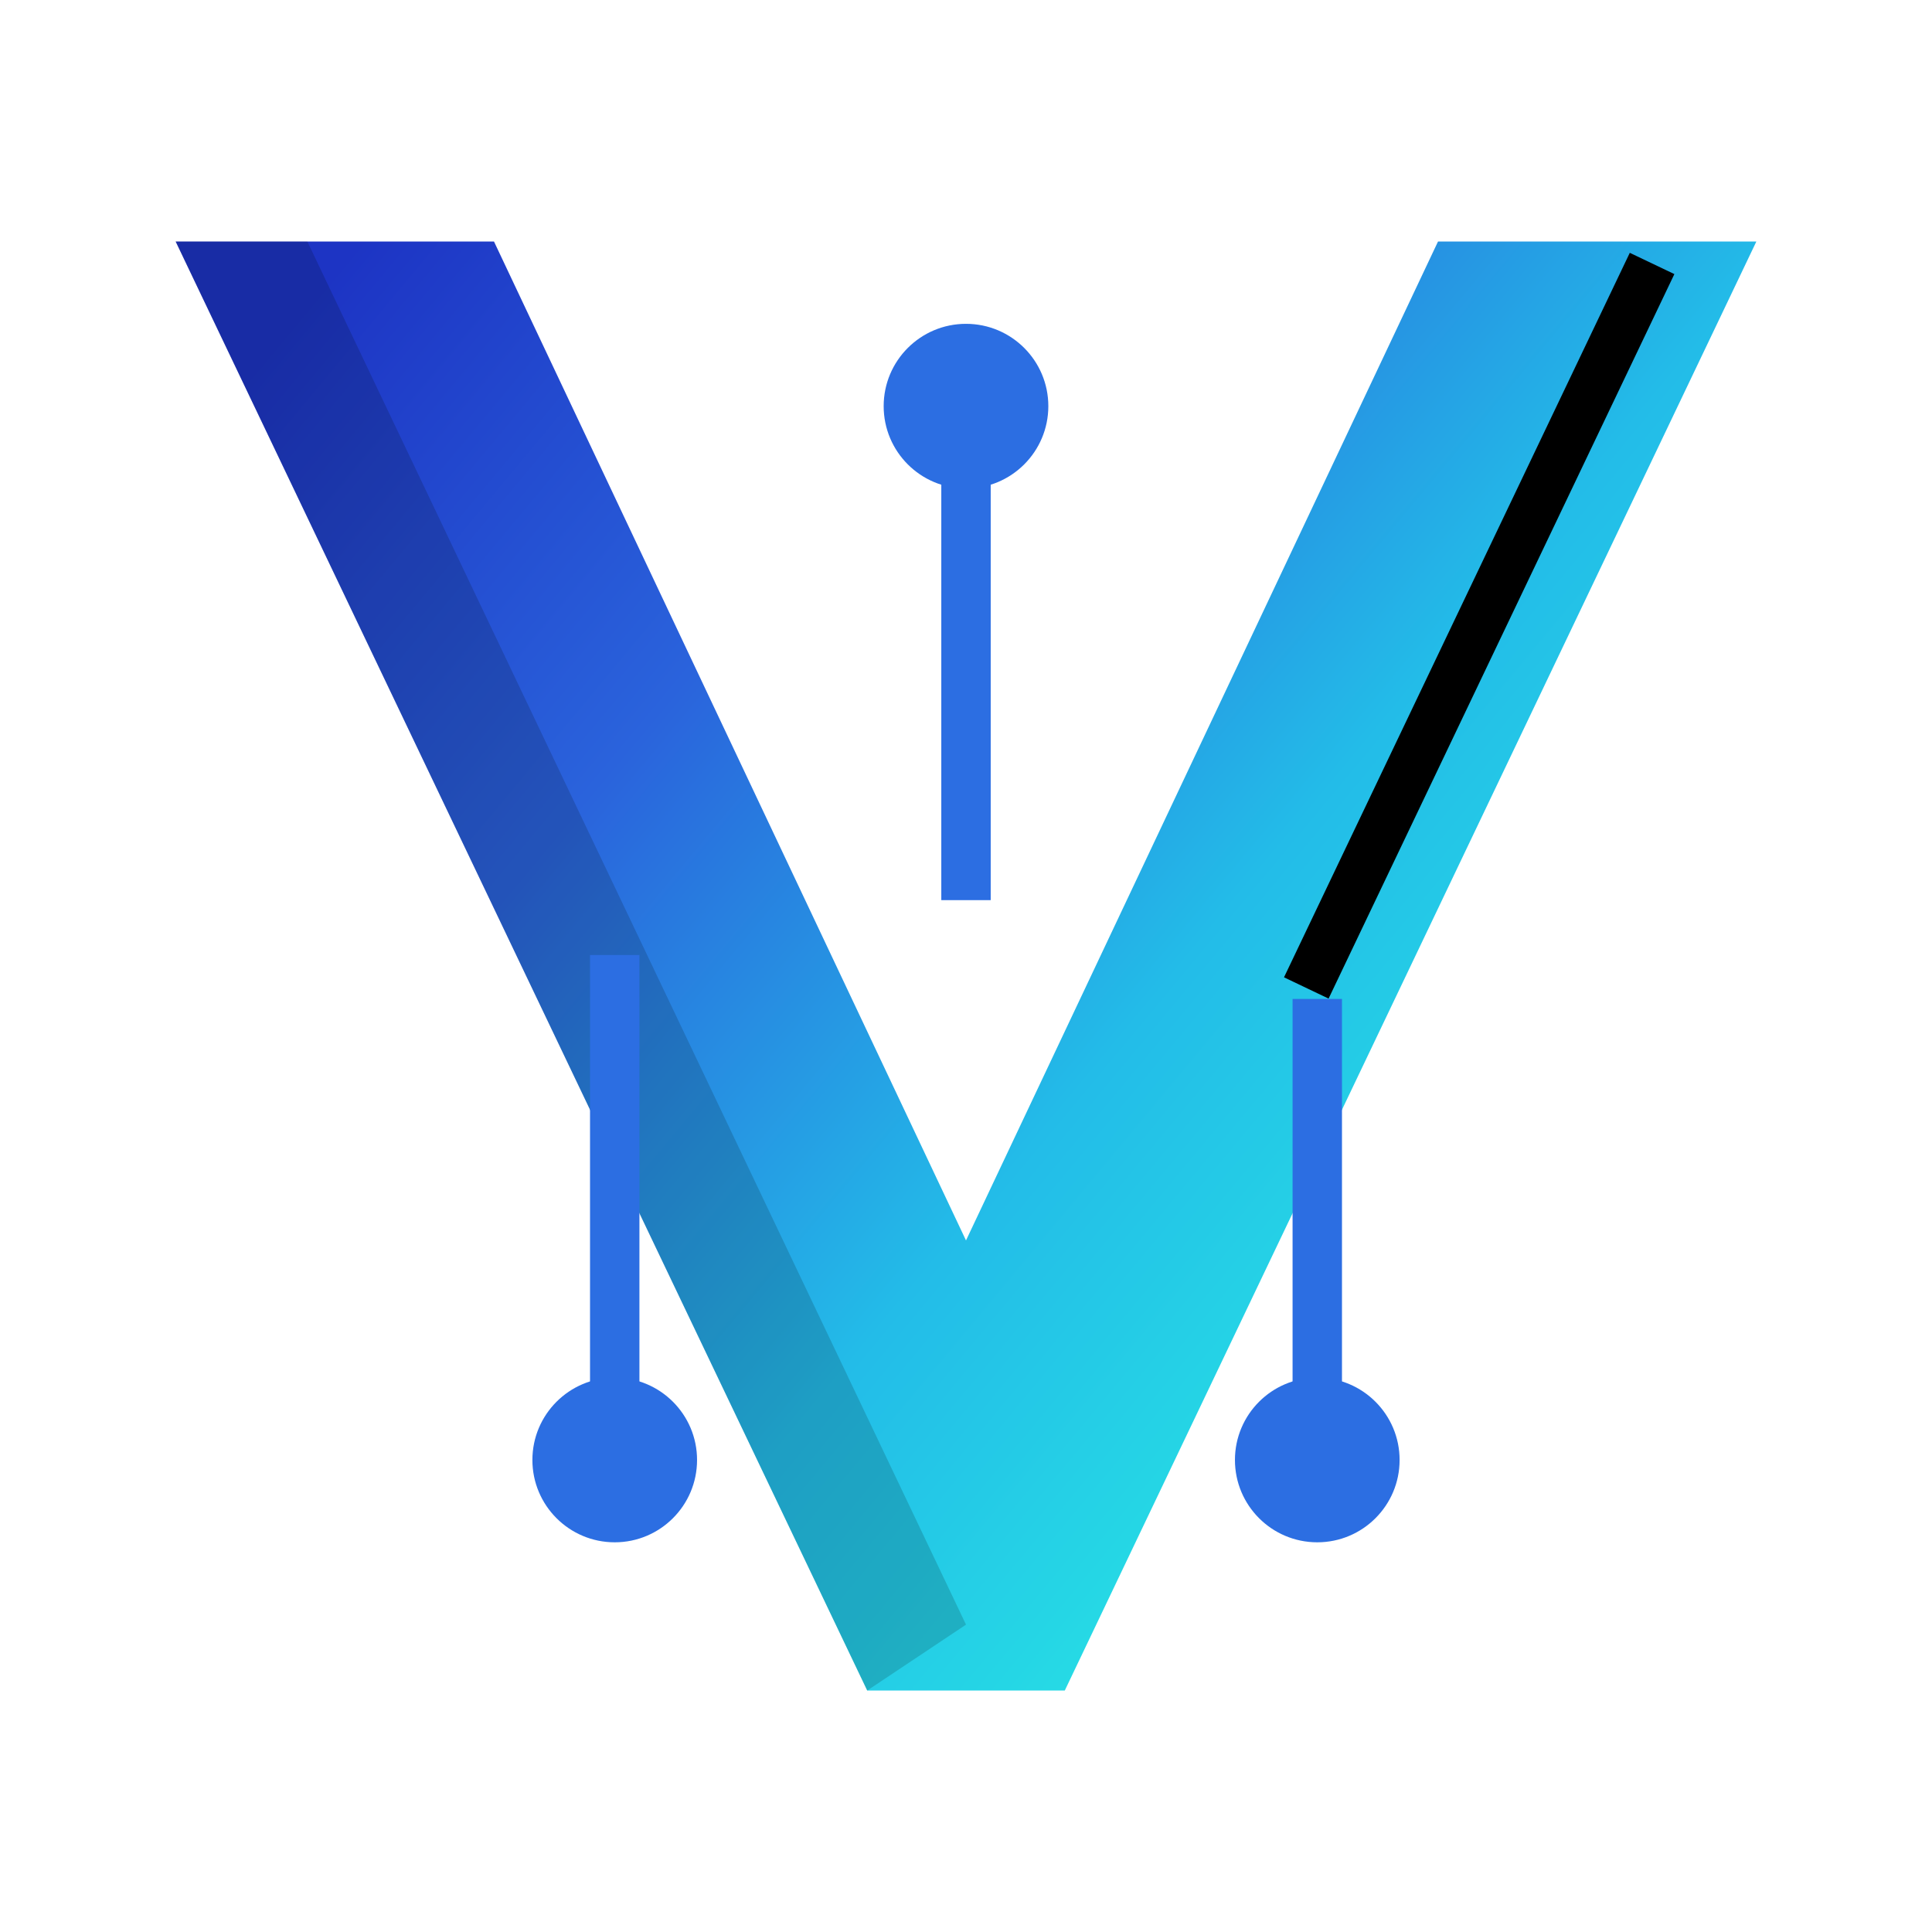
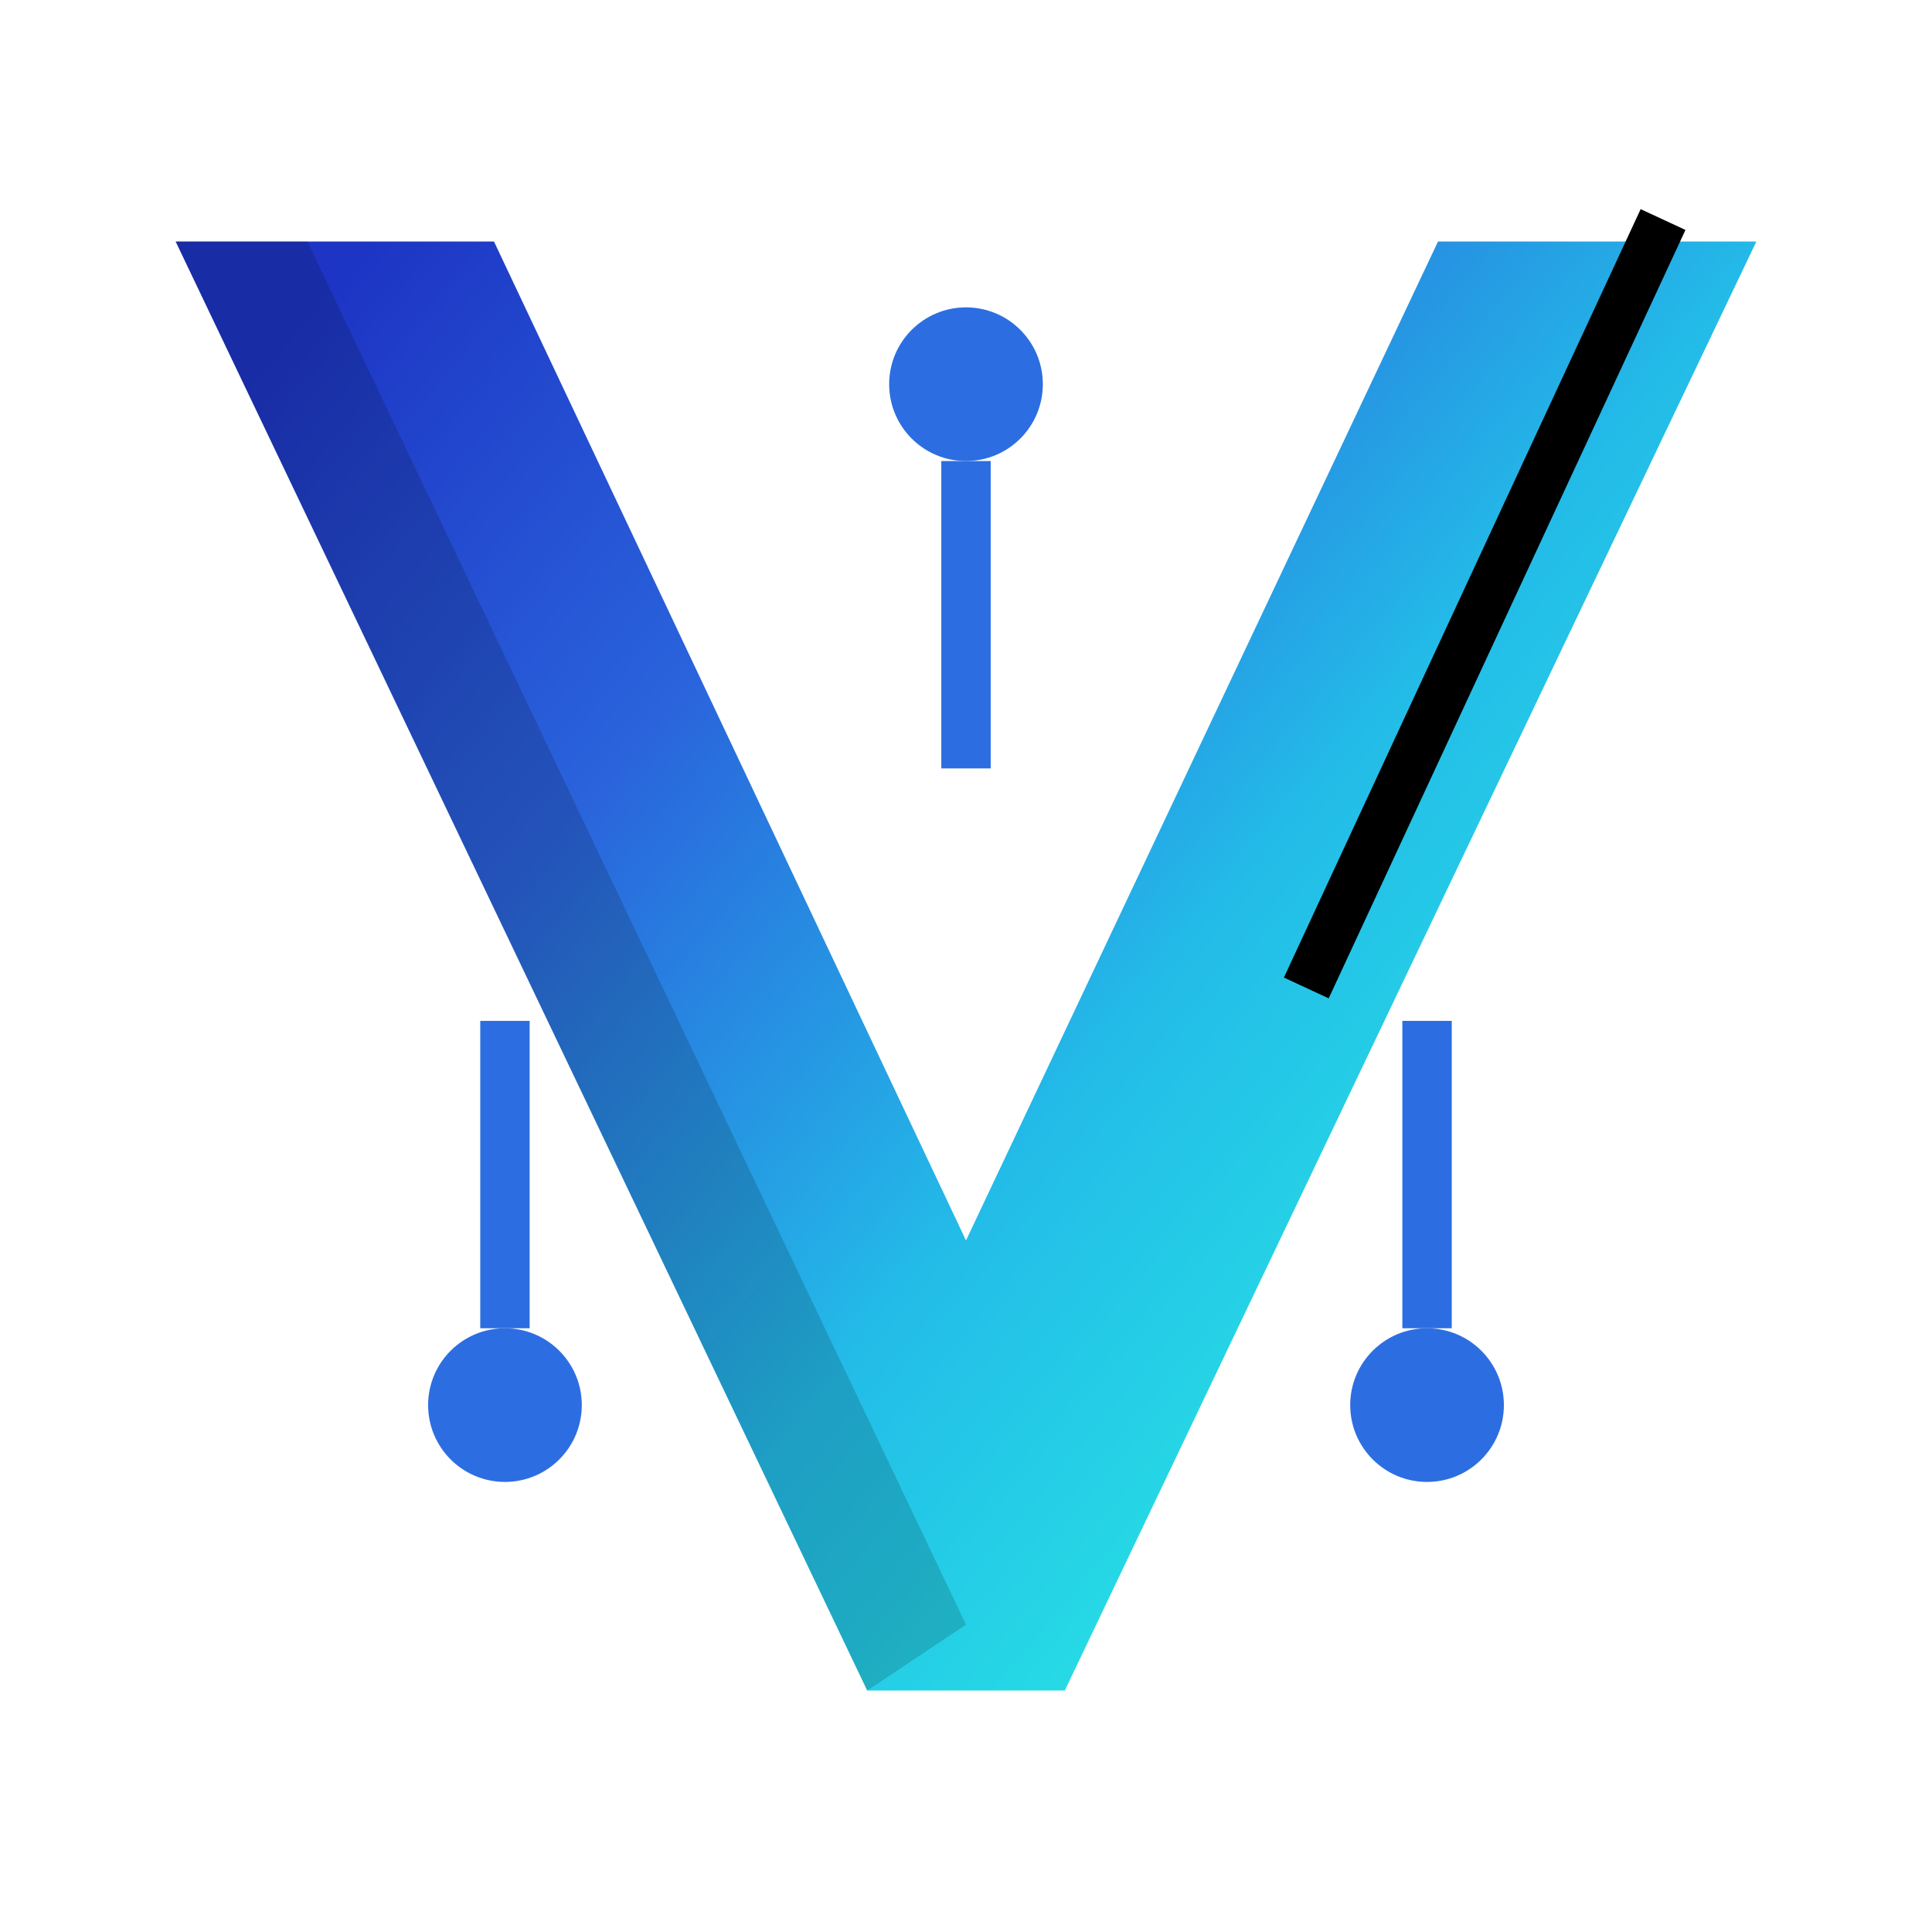
<svg xmlns="http://www.w3.org/2000/svg" viewBox="-16 -8 352 352" width="352" height="352" role="img" aria-label="VisionFrame">
  <defs>
    <linearGradient id="vf-mark" x1="0.04" y1="0.10" x2="0.96" y2="0.80">
      <stop offset="0%" stop-color="#1d34c4" />
      <stop offset="30%" stop-color="#2a63dc" />
      <stop offset="62%" stop-color="#23bce8" />
      <stop offset="100%" stop-color="#28f2e2" />
    </linearGradient>
  </defs>
  <g transform="translate(0,14)">
    <g stroke="#2c6ee2" fill="#2c6ee2" stroke-width="9">
-       <line x1="160" y1="58" x2="160" y2="142" />
-       <circle cx="160" cy="52" r="15" stroke="none" />
+       <line x1="160" y1="62" x2="160" y2="118" />
+       <circle cx="160" cy="48" r="14" stroke="none" />
    </g>
    <path fill="url(#vf-mark)" d="M 16,22 L 74,22 L 160,204 L 246,22 L 304,22 L 178,286 L 142,286 Z" />
-     <path fill="none" stroke="#000000" stroke-width="9" d="M 285,26 L 222,158" />
+     <path fill="none" stroke="#000000" stroke-width="9" d="M 287,18 L 222,158" />
    <path fill="#000000" fill-opacity="0.16" d="M 16,22 L 40,22 L 160,274 L 142,286 Z" />
    <g stroke="#2c6ee2" fill="#2c6ee2" stroke-width="9">
-       <line x1="96" y1="152" x2="96" y2="230" />
-       <circle cx="96" cy="244" r="15" stroke="none" />
-       <line x1="224" y1="160" x2="224" y2="230" />
-       <circle cx="224" cy="244" r="15" stroke="none" />
+       <line x1="76" y1="164" x2="76" y2="220" />
+       <circle cx="76" cy="234" r="14" stroke="none" />
+       <line x1="244" y1="164" x2="244" y2="220" />
+       <circle cx="244" cy="234" r="14" stroke="none" />
    </g>
  </g>
</svg>
